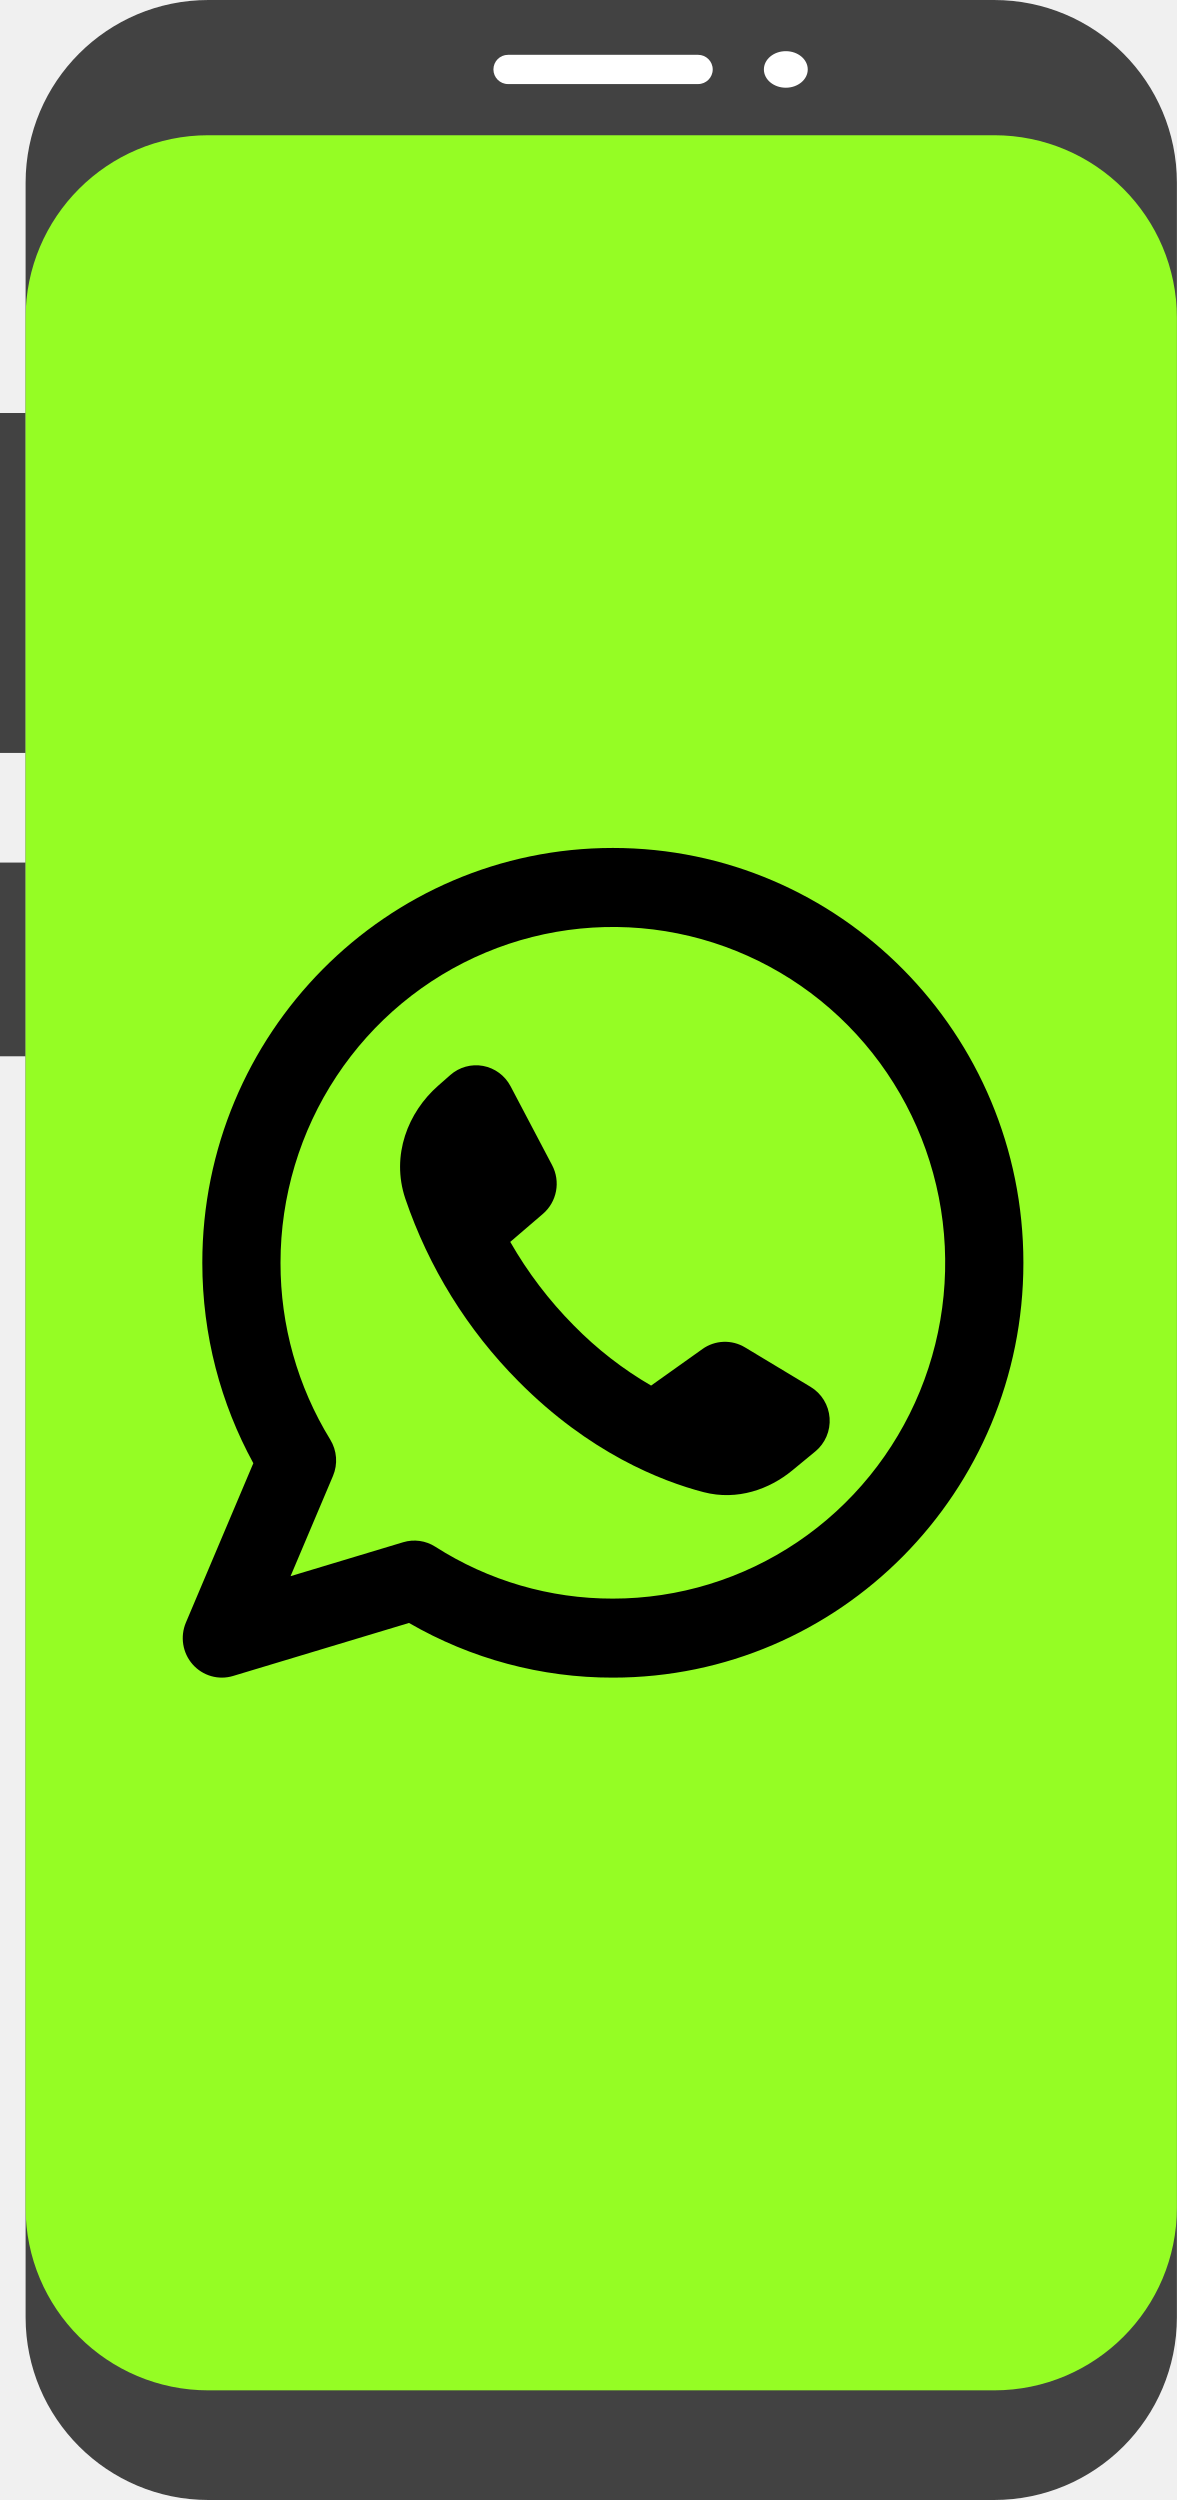
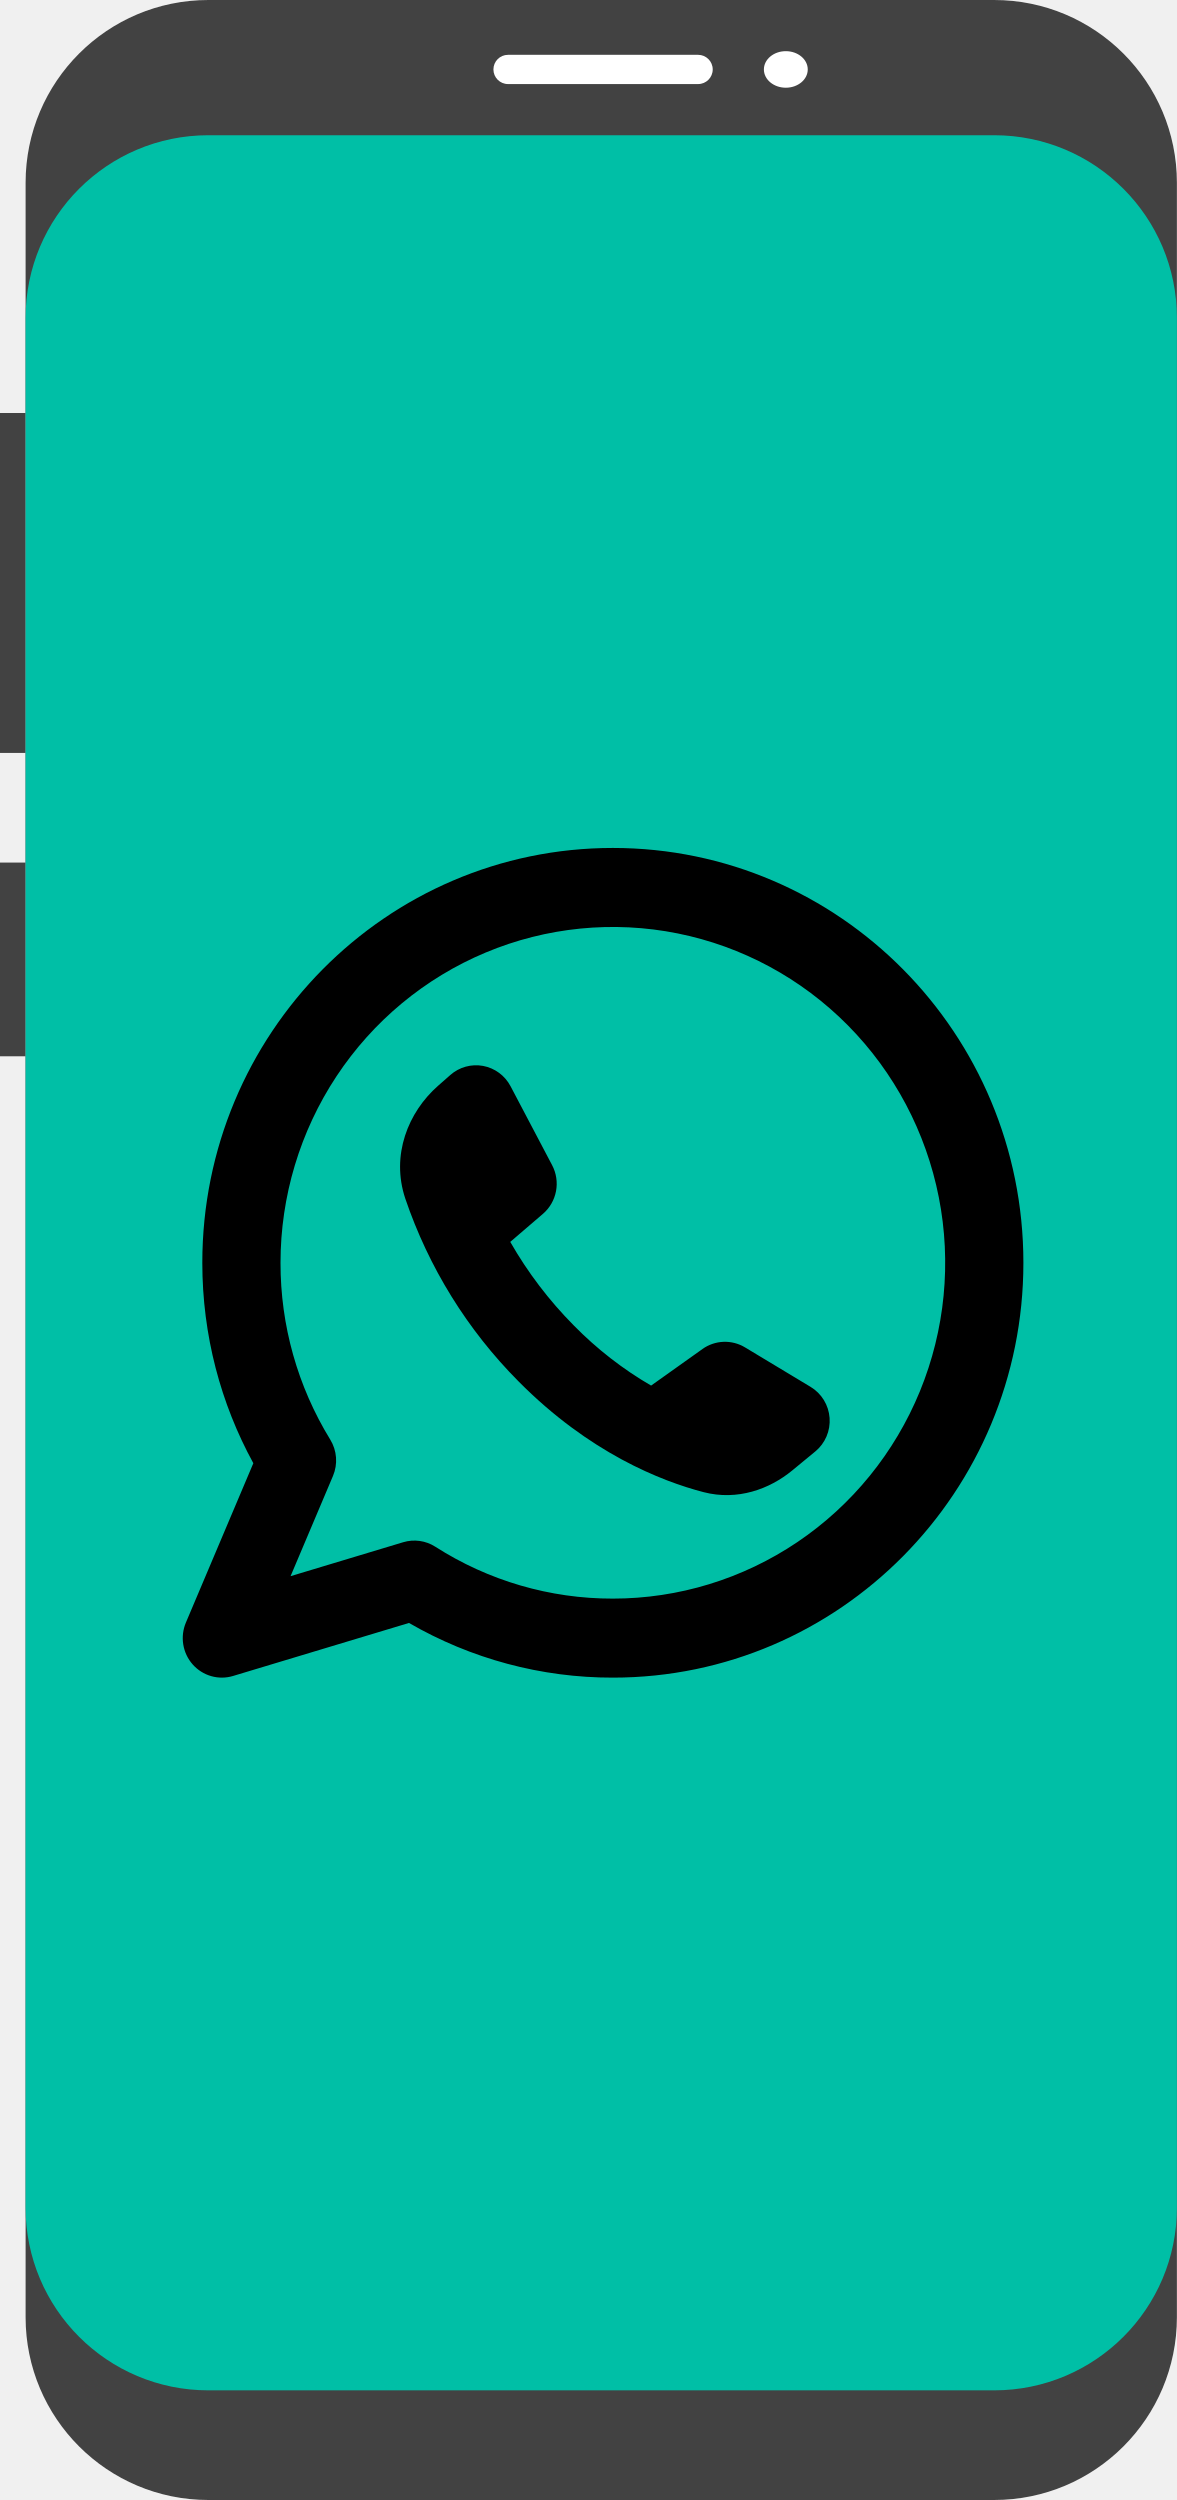
<svg xmlns="http://www.w3.org/2000/svg" width="322" height="684" viewBox="0 0 322 684" fill="none">
  <rect x="7" width="315" height="684" rx="50" fill="white" />
  <rect y="236" width="7" height="53" fill="#424242" />
  <rect y="113" width="7" height="93" fill="#424242" />
  <rect x="7" width="315" height="684" rx="50" fill="#424242" />
  <ellipse cx="215" cy="19" rx="6" ry="5" fill="white" />
  <rect x="135" y="15" width="60" height="8" rx="4" fill="white" />
-   <rect x="7" y="37" width="315" height="617" rx="50" fill="#95FD24" />
+   <rect x="7" y="37" width="315" height="617" rx="50" fill="#00BFA6" />
  <path fill-rule="evenodd" clip-rule="evenodd" d="M76.748 345.5C76.748 327.328 82.081 309.563 92.072 294.454C102.064 279.344 116.265 267.567 132.88 260.613C149.495 253.659 167.777 251.839 185.416 255.385C203.054 258.93 219.256 267.681 231.973 280.53C244.689 293.38 253.349 309.752 256.858 327.575C260.366 345.398 258.566 363.872 251.684 380.661C244.801 397.45 233.147 411.8 218.194 421.896C203.241 431.992 185.661 437.381 167.677 437.381C150.473 437.412 133.618 432.485 119.089 423.177C117.796 422.351 116.344 421.814 114.829 421.604C113.313 421.393 111.771 421.513 110.306 421.956L79.497 431.241L91.104 403.817C91.779 402.221 92.063 400.483 91.933 398.752C91.802 397.021 91.261 395.348 90.355 393.873C81.433 379.351 76.719 362.593 76.748 345.5V345.5ZM167.677 232C105.642 232 55.353 282.816 55.353 345.5C55.353 365.368 60.413 384.068 69.313 400.337L50.86 443.942C50.062 445.831 49.812 447.911 50.141 449.938C50.47 451.965 51.363 453.855 52.717 455.388C54.071 456.92 55.829 458.031 57.785 458.59C59.741 459.15 61.814 459.134 63.761 458.546L111.9 444.039C128.877 453.87 148.109 459.029 167.677 459C229.711 459 280 408.184 280 345.5C280 282.816 229.711 232 167.677 232ZM192.206 369.086L178.139 379.096C170.388 374.59 163.271 369.053 156.979 362.633C150.224 355.816 144.383 348.134 139.606 339.782L148.539 332.118C150.4 330.522 151.665 328.331 152.125 325.909C152.584 323.486 152.209 320.978 151.063 318.8L139.681 297.181C138.924 295.746 137.855 294.501 136.556 293.541C135.256 292.58 133.758 291.929 132.175 291.635C130.591 291.341 128.962 291.412 127.41 291.842C125.857 292.273 124.42 293.052 123.207 294.122L119.827 297.095C111.707 304.251 106.904 316.012 110.884 327.924C117.286 346.766 127.881 363.873 141.853 377.928C161.247 397.526 180.952 405.244 192.484 408.249C201.769 410.66 210.552 407.428 216.746 402.326L223.068 397.115C224.401 396.017 225.452 394.61 226.133 393.014C226.813 391.418 227.102 389.68 226.976 387.946C226.85 386.213 226.313 384.536 225.409 383.058C224.505 381.579 223.262 380.342 221.784 379.453L203.834 368.643C202.059 367.573 200.015 367.045 197.95 367.124C195.884 367.202 193.885 367.884 192.195 369.086H192.206Z" fill="black" />
</svg>
